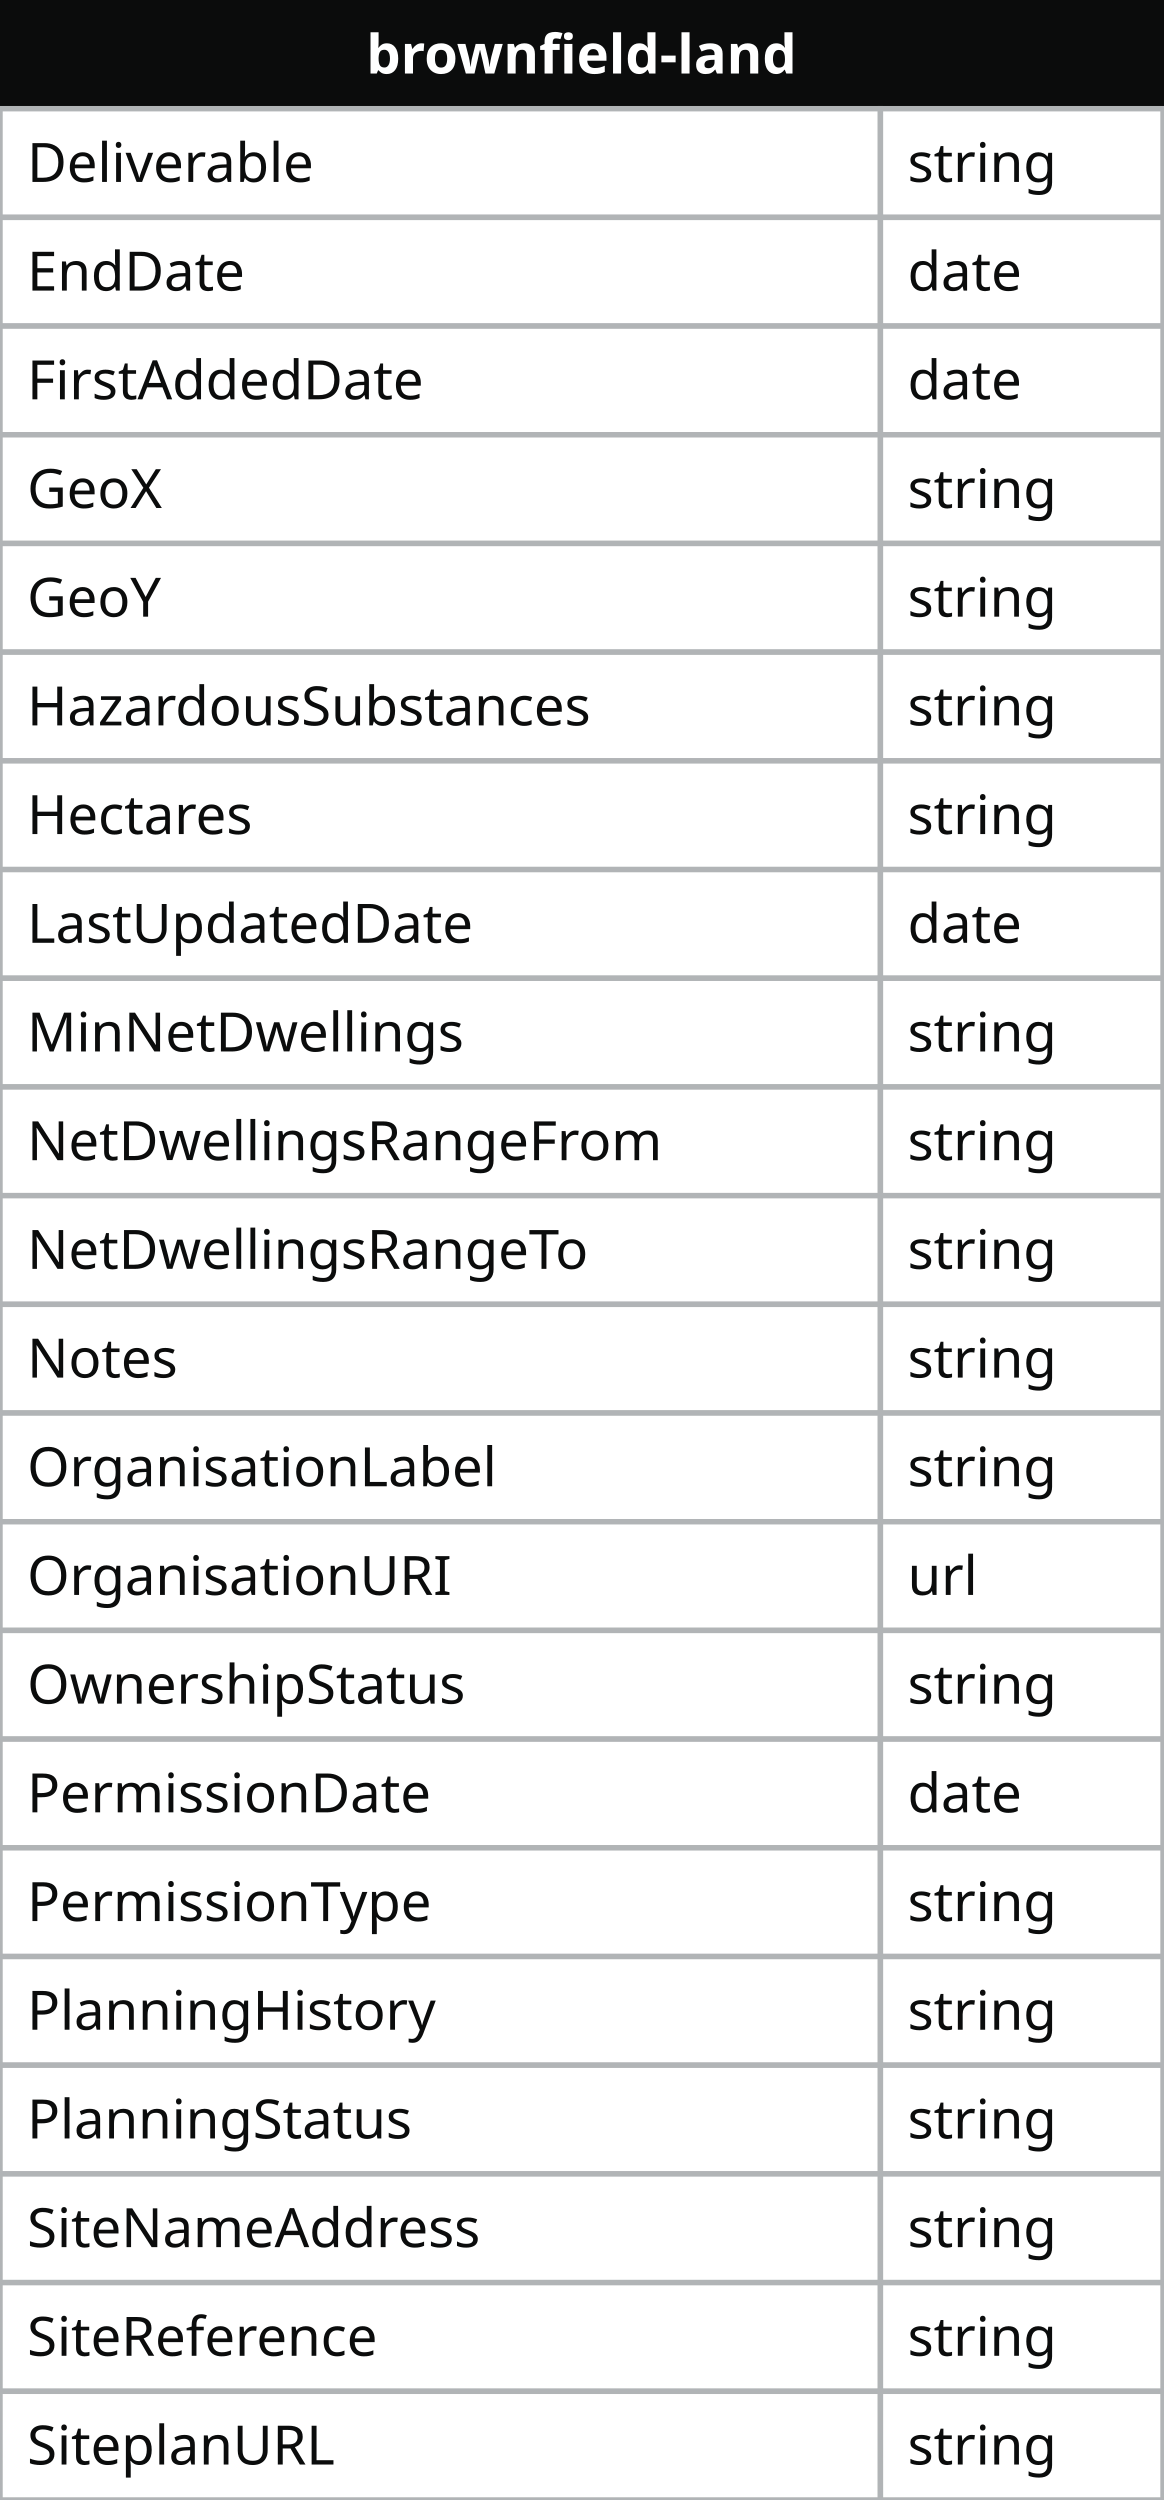
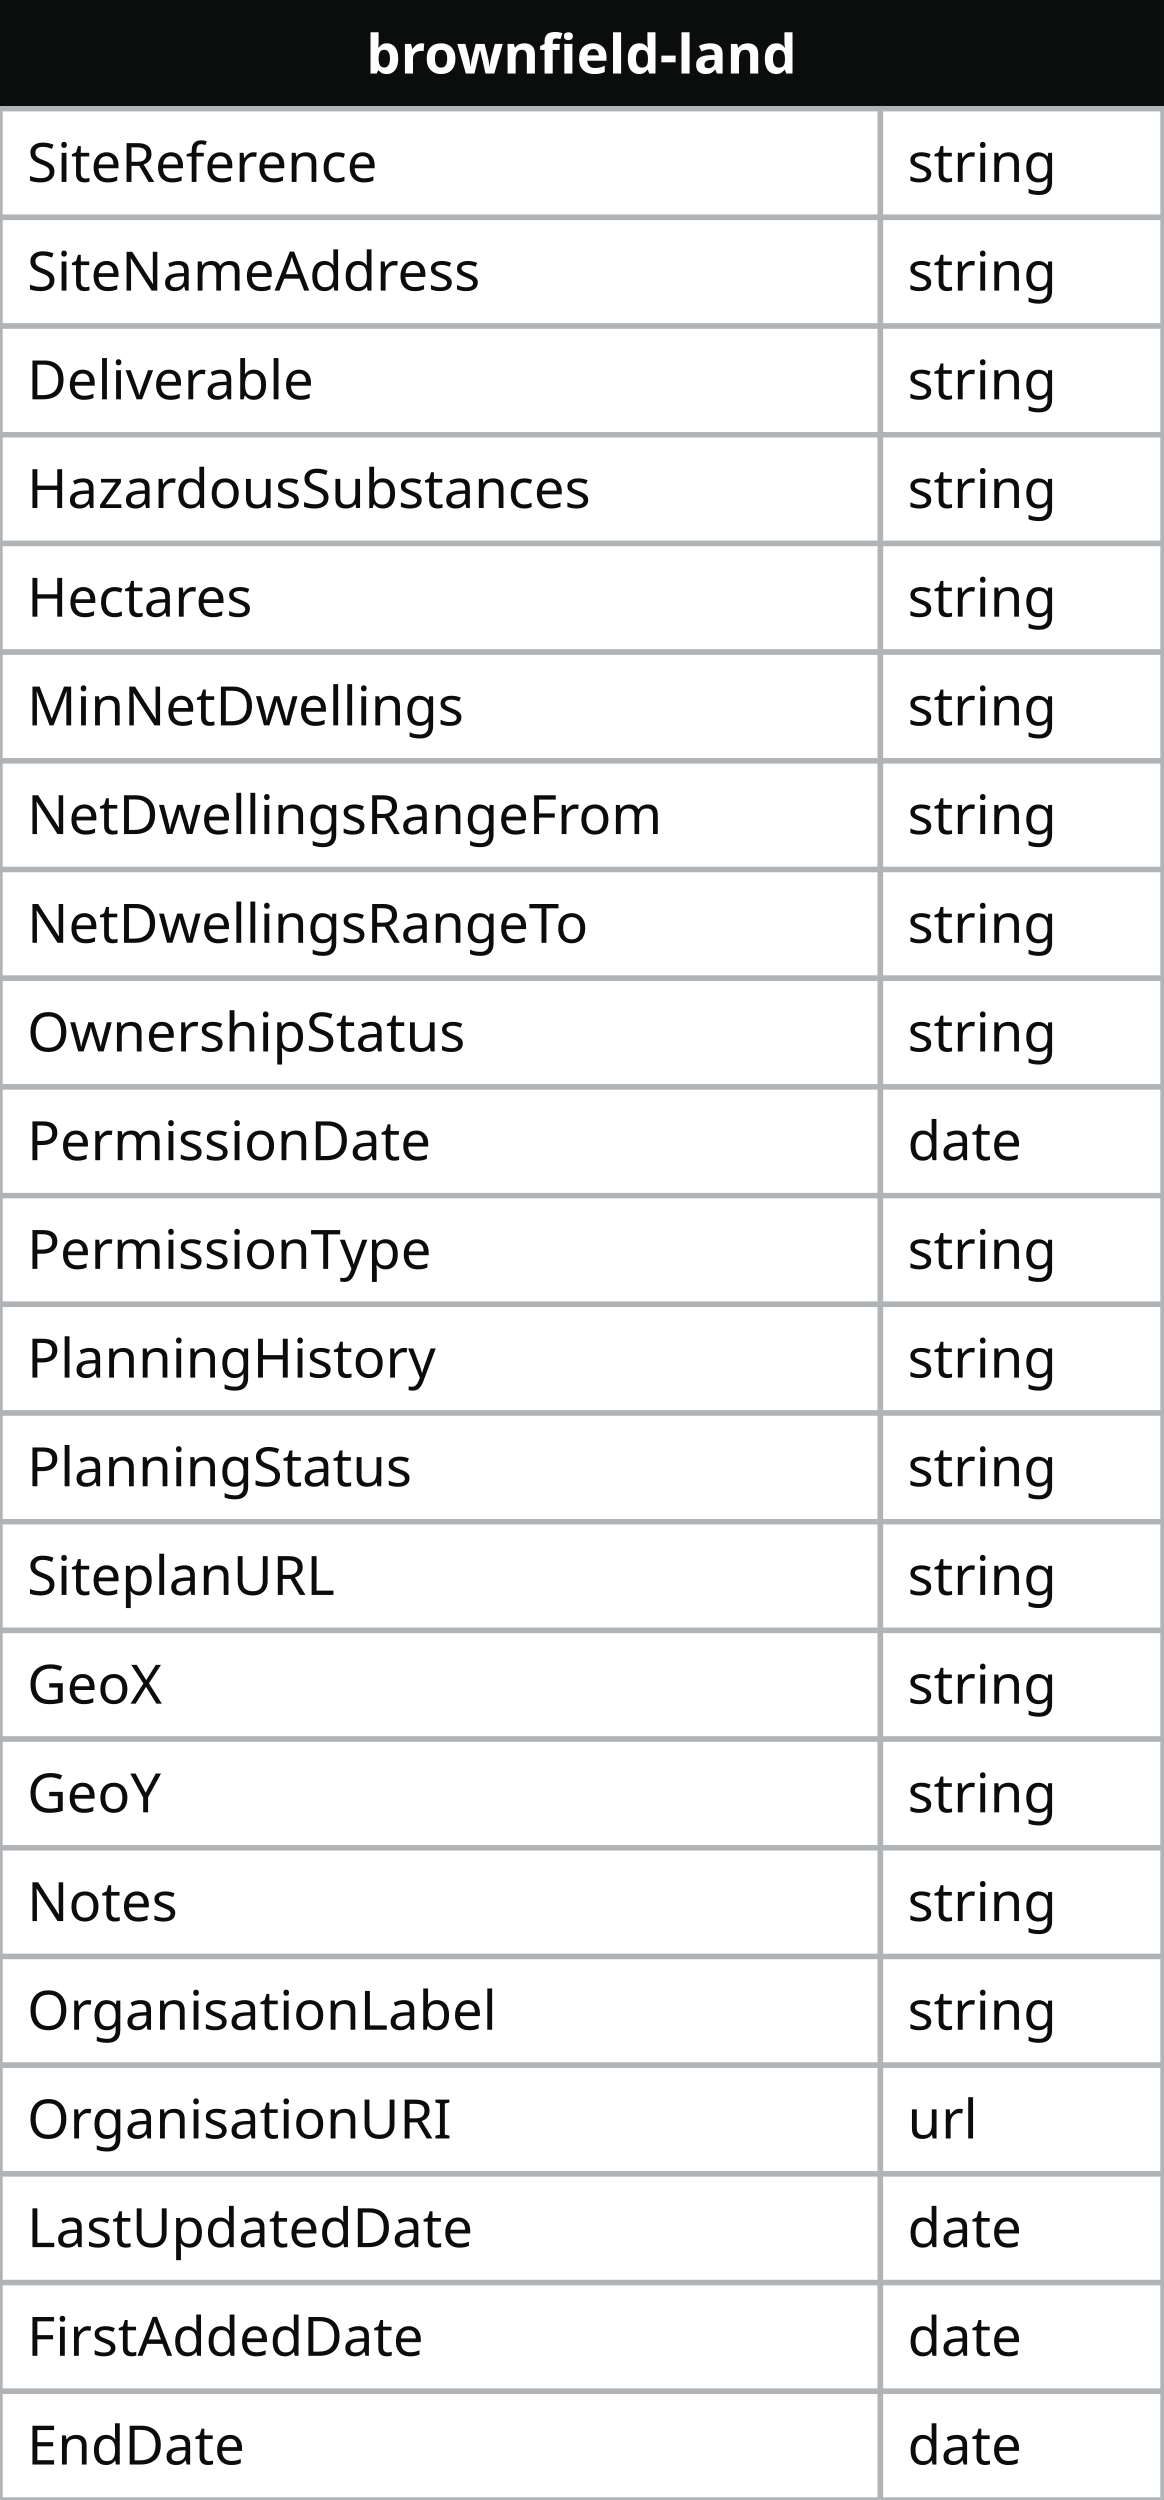
<svg xmlns="http://www.w3.org/2000/svg" width="214" height="460">
  <defs>
    <style>
text{font-family:sans-serif; font-size:10px; dominant-baseline:middle;}
text.name{fill:#fff;font-weight:700;text-anchor:middle}
rect.name{fill:#0b0c0c; stroke:#0b0c0c;}
rect{fill:#fff;stroke:#b1b4b6;}
text.field{fill:#0b0c0c;}
text.datatype{fill:#0b0c0c;}
.line{stroke:#0b0c0c;}
</style>
    <marker id="start-dot" markerWidth="6" markerHeight="6" refX="4" refY="3" markerUnits="strokeWidth">
      <circle cx="3" cy="3" r="2" fill="#fff" stroke="#0b0c0c" />
    </marker>
    <marker id="end-dot" markerWidth="6" markerHeight="6" refX="2" refY="3" markerUnits="strokeWidth">
      <circle cx="3" cy="3" r="2" fill="#0b0c0c" />
    </marker>
  </defs>
  <g>
    <rect x="0" y="0" width="214" height="20" class="name" />
    <text x="107" y="10" class="name">brownfield-land</text>
    <rect x="0" y="20" width="162" height="20" class="field" />
    <rect x="162" y="20" width="52" height="20" class="datatype" />
-     <text x="5" y="30" class="field">Deliverable</text>
+     <text x="5" y="30" class="field">SiteReference</text>
    <text x="167" y="30" class="datatype">string</text>
    <rect x="0" y="40" width="162" height="20" class="field" />
    <rect x="162" y="40" width="52" height="20" class="datatype" />
-     <text x="5" y="50" class="field">EndDate</text>
-     <text x="167" y="50" class="datatype">date</text>
+     <text x="5" y="50" class="field">SiteNameAddress</text>
+     <text x="167" y="50" class="datatype">string</text>
    <rect x="0" y="60" width="162" height="20" class="field" />
    <rect x="162" y="60" width="52" height="20" class="datatype" />
-     <text x="5" y="70" class="field">FirstAddedDate</text>
-     <text x="167" y="70" class="datatype">date</text>
+     <text x="5" y="70" class="field">Deliverable</text>
+     <text x="167" y="70" class="datatype">string</text>
    <rect x="0" y="80" width="162" height="20" class="field" />
    <rect x="162" y="80" width="52" height="20" class="datatype" />
-     <text x="5" y="90" class="field">GeoX</text>
+     <text x="5" y="90" class="field">HazardousSubstances</text>
    <text x="167" y="90" class="datatype">string</text>
    <rect x="0" y="100" width="162" height="20" class="field" />
    <rect x="162" y="100" width="52" height="20" class="datatype" />
-     <text x="5" y="110" class="field">GeoY</text>
+     <text x="5" y="110" class="field">Hectares</text>
    <text x="167" y="110" class="datatype">string</text>
    <rect x="0" y="120" width="162" height="20" class="field" />
    <rect x="162" y="120" width="52" height="20" class="datatype" />
-     <text x="5" y="130" class="field">HazardousSubstances</text>
+     <text x="5" y="130" class="field">MinNetDwellings</text>
    <text x="167" y="130" class="datatype">string</text>
    <rect x="0" y="140" width="162" height="20" class="field" />
    <rect x="162" y="140" width="52" height="20" class="datatype" />
-     <text x="5" y="150" class="field">Hectares</text>
+     <text x="5" y="150" class="field">NetDwellingsRangeFrom</text>
    <text x="167" y="150" class="datatype">string</text>
    <rect x="0" y="160" width="162" height="20" class="field" />
    <rect x="162" y="160" width="52" height="20" class="datatype" />
-     <text x="5" y="170" class="field">LastUpdatedDate</text>
-     <text x="167" y="170" class="datatype">date</text>
+     <text x="5" y="170" class="field">NetDwellingsRangeTo</text>
+     <text x="167" y="170" class="datatype">string</text>
    <rect x="0" y="180" width="162" height="20" class="field" />
    <rect x="162" y="180" width="52" height="20" class="datatype" />
-     <text x="5" y="190" class="field">MinNetDwellings</text>
+     <text x="5" y="190" class="field">OwnershipStatus</text>
    <text x="167" y="190" class="datatype">string</text>
    <rect x="0" y="200" width="162" height="20" class="field" />
    <rect x="162" y="200" width="52" height="20" class="datatype" />
-     <text x="5" y="210" class="field">NetDwellingsRangeFrom</text>
-     <text x="167" y="210" class="datatype">string</text>
+     <text x="5" y="210" class="field">PermissionDate</text>
+     <text x="167" y="210" class="datatype">date</text>
    <rect x="0" y="220" width="162" height="20" class="field" />
    <rect x="162" y="220" width="52" height="20" class="datatype" />
-     <text x="5" y="230" class="field">NetDwellingsRangeTo</text>
+     <text x="5" y="230" class="field">PermissionType</text>
    <text x="167" y="230" class="datatype">string</text>
    <rect x="0" y="240" width="162" height="20" class="field" />
    <rect x="162" y="240" width="52" height="20" class="datatype" />
-     <text x="5" y="250" class="field">Notes</text>
+     <text x="5" y="250" class="field">PlanningHistory</text>
    <text x="167" y="250" class="datatype">string</text>
    <rect x="0" y="260" width="162" height="20" class="field" />
    <rect x="162" y="260" width="52" height="20" class="datatype" />
-     <text x="5" y="270" class="field">OrganisationLabel</text>
+     <text x="5" y="270" class="field">PlanningStatus</text>
    <text x="167" y="270" class="datatype">string</text>
    <rect x="0" y="280" width="162" height="20" class="field" />
    <rect x="162" y="280" width="52" height="20" class="datatype" />
-     <text x="5" y="290" class="field">OrganisationURI</text>
-     <text x="167" y="290" class="datatype">url</text>
+     <text x="5" y="290" class="field">SiteplanURL</text>
+     <text x="167" y="290" class="datatype">string</text>
    <rect x="0" y="300" width="162" height="20" class="field" />
    <rect x="162" y="300" width="52" height="20" class="datatype" />
-     <text x="5" y="310" class="field">OwnershipStatus</text>
+     <text x="5" y="310" class="field">GeoX</text>
    <text x="167" y="310" class="datatype">string</text>
    <rect x="0" y="320" width="162" height="20" class="field" />
    <rect x="162" y="320" width="52" height="20" class="datatype" />
-     <text x="5" y="330" class="field">PermissionDate</text>
-     <text x="167" y="330" class="datatype">date</text>
+     <text x="5" y="330" class="field">GeoY</text>
+     <text x="167" y="330" class="datatype">string</text>
    <rect x="0" y="340" width="162" height="20" class="field" />
    <rect x="162" y="340" width="52" height="20" class="datatype" />
-     <text x="5" y="350" class="field">PermissionType</text>
+     <text x="5" y="350" class="field">Notes</text>
    <text x="167" y="350" class="datatype">string</text>
    <rect x="0" y="360" width="162" height="20" class="field" />
    <rect x="162" y="360" width="52" height="20" class="datatype" />
-     <text x="5" y="370" class="field">PlanningHistory</text>
+     <text x="5" y="370" class="field">OrganisationLabel</text>
    <text x="167" y="370" class="datatype">string</text>
    <rect x="0" y="380" width="162" height="20" class="field" />
    <rect x="162" y="380" width="52" height="20" class="datatype" />
-     <text x="5" y="390" class="field">PlanningStatus</text>
-     <text x="167" y="390" class="datatype">string</text>
+     <text x="5" y="390" class="field">OrganisationURI</text>
+     <text x="167" y="390" class="datatype">url</text>
    <rect x="0" y="400" width="162" height="20" class="field" />
    <rect x="162" y="400" width="52" height="20" class="datatype" />
-     <text x="5" y="410" class="field">SiteNameAddress</text>
-     <text x="167" y="410" class="datatype">string</text>
+     <text x="5" y="410" class="field">LastUpdatedDate</text>
+     <text x="167" y="410" class="datatype">date</text>
    <rect x="0" y="420" width="162" height="20" class="field" />
    <rect x="162" y="420" width="52" height="20" class="datatype" />
-     <text x="5" y="430" class="field">SiteReference</text>
-     <text x="167" y="430" class="datatype">string</text>
+     <text x="5" y="430" class="field">FirstAddedDate</text>
+     <text x="167" y="430" class="datatype">date</text>
    <rect x="0" y="440" width="162" height="20" class="field" />
    <rect x="162" y="440" width="52" height="20" class="datatype" />
-     <text x="5" y="450" class="field">SiteplanURL</text>
-     <text x="167" y="450" class="datatype">string</text>
+     <text x="5" y="450" class="field">EndDate</text>
+     <text x="167" y="450" class="datatype">date</text>
  </g>
</svg>
